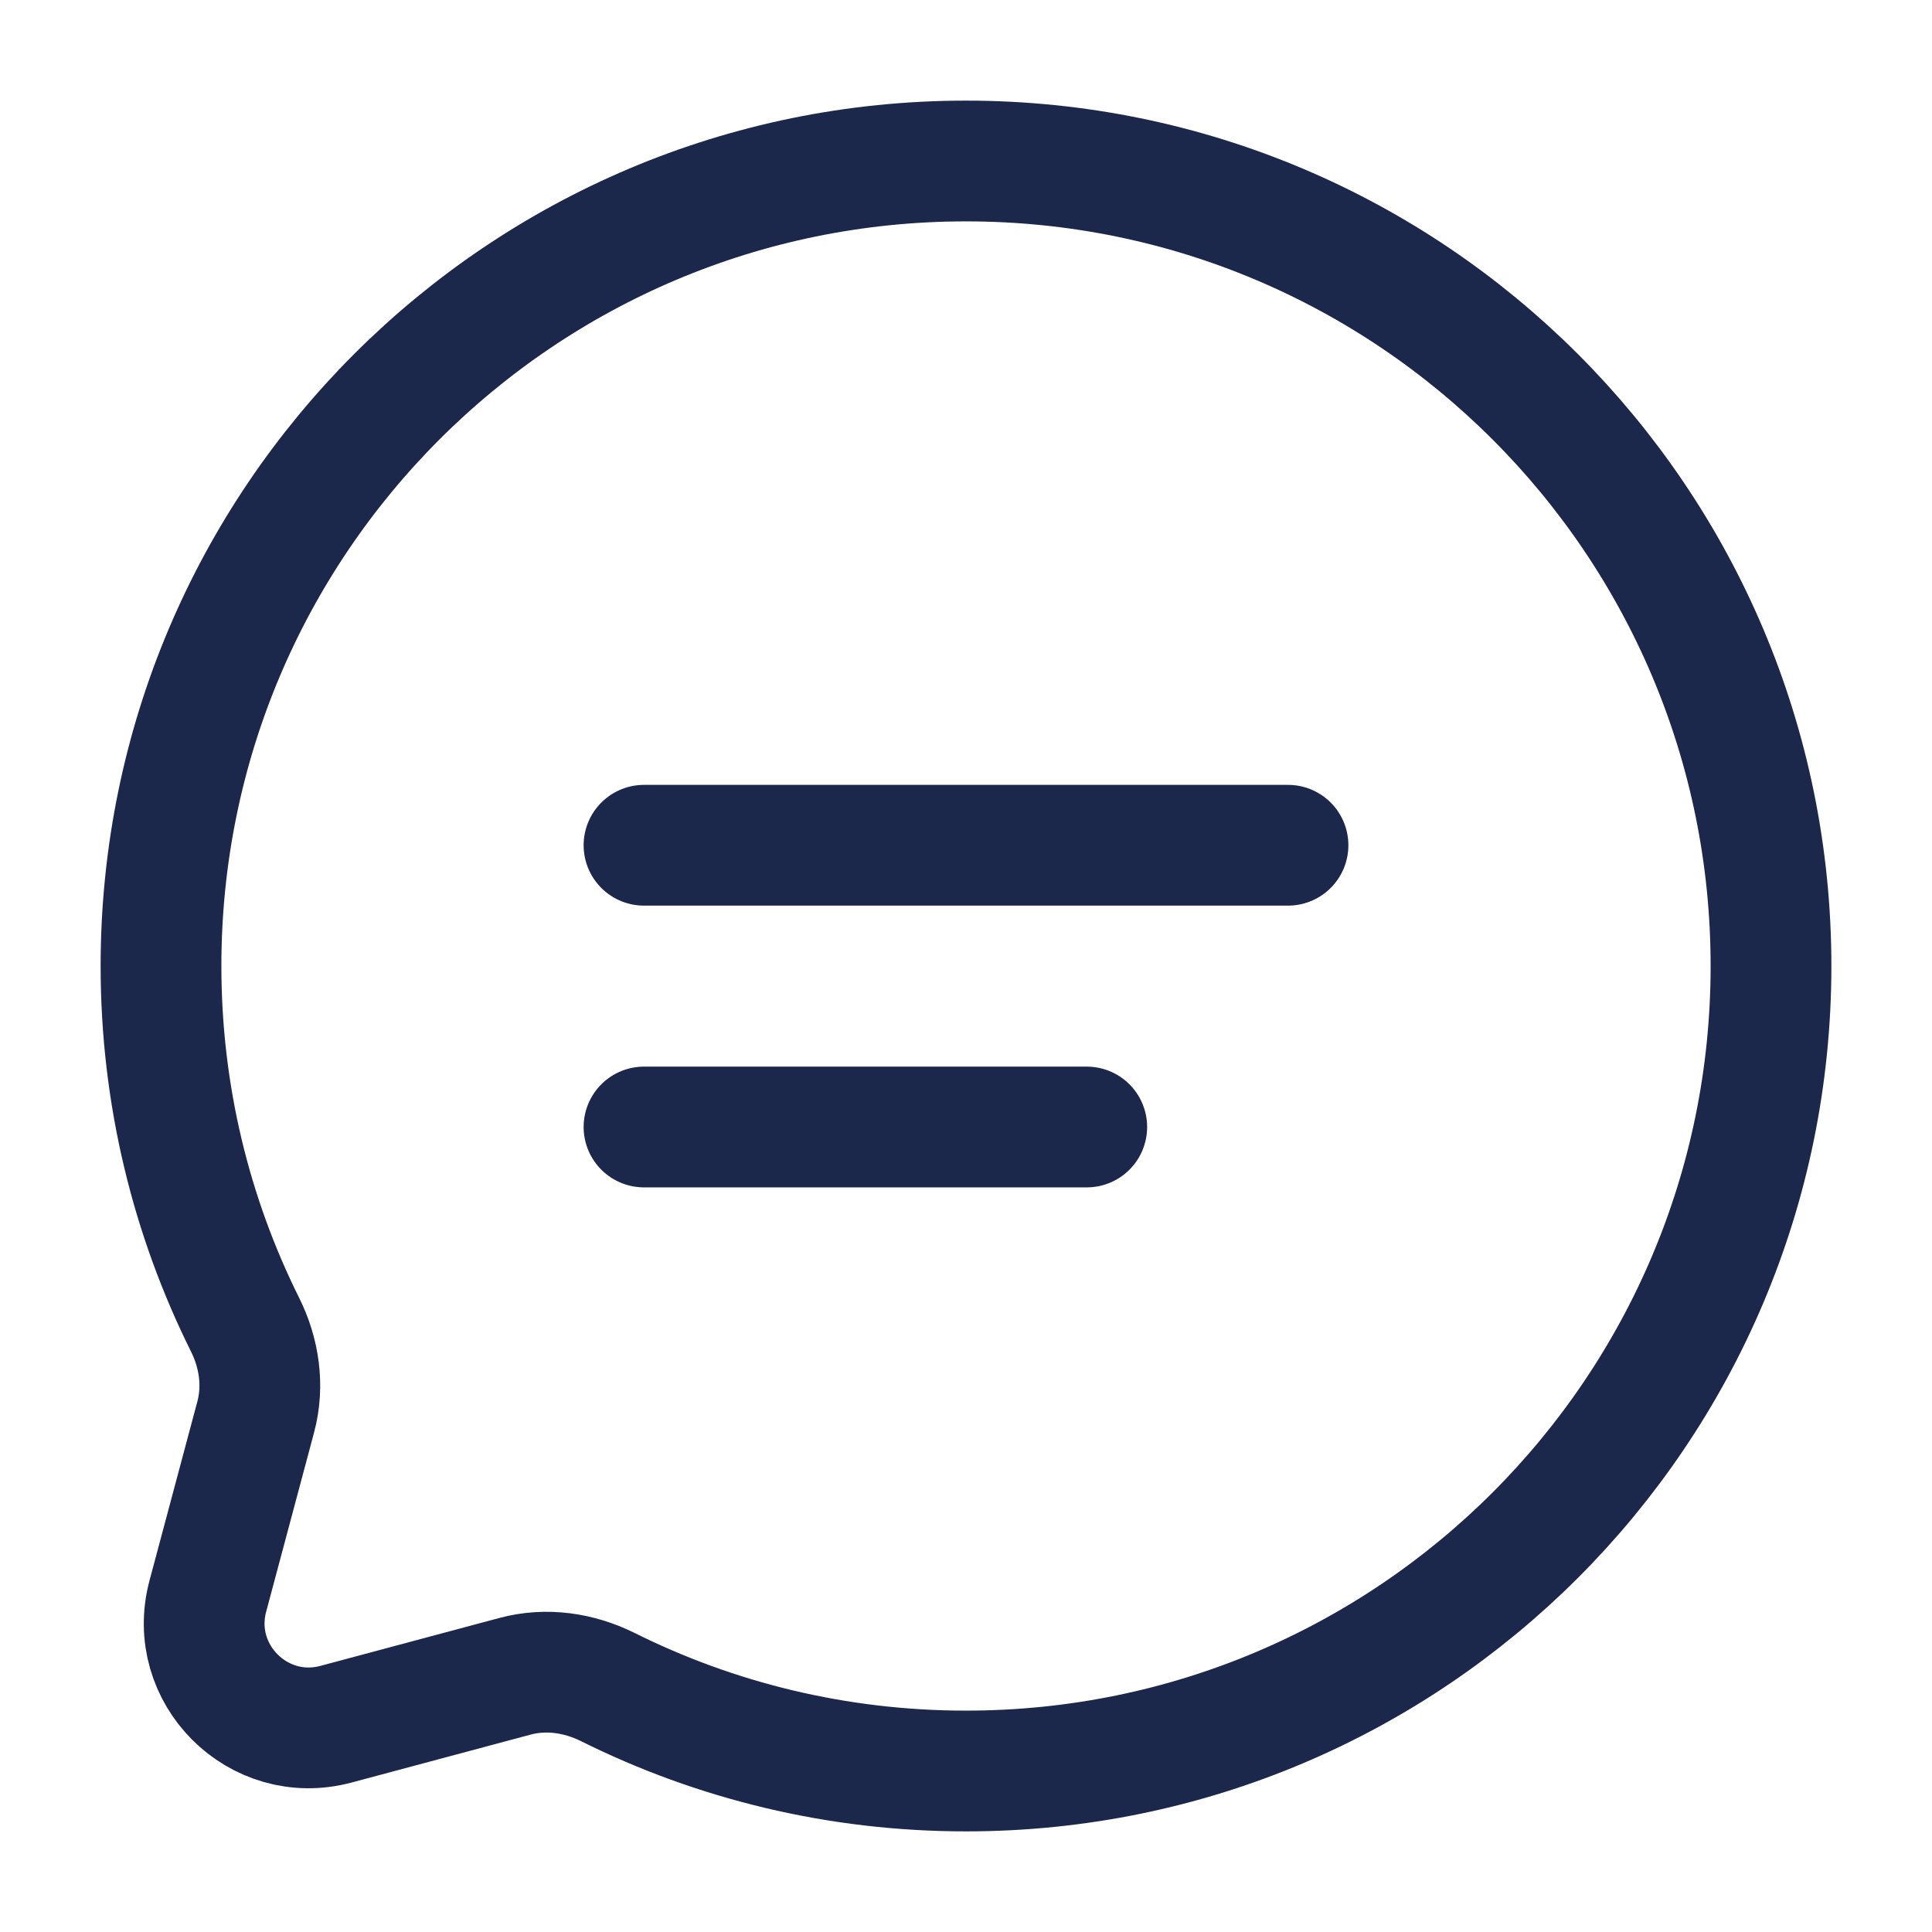
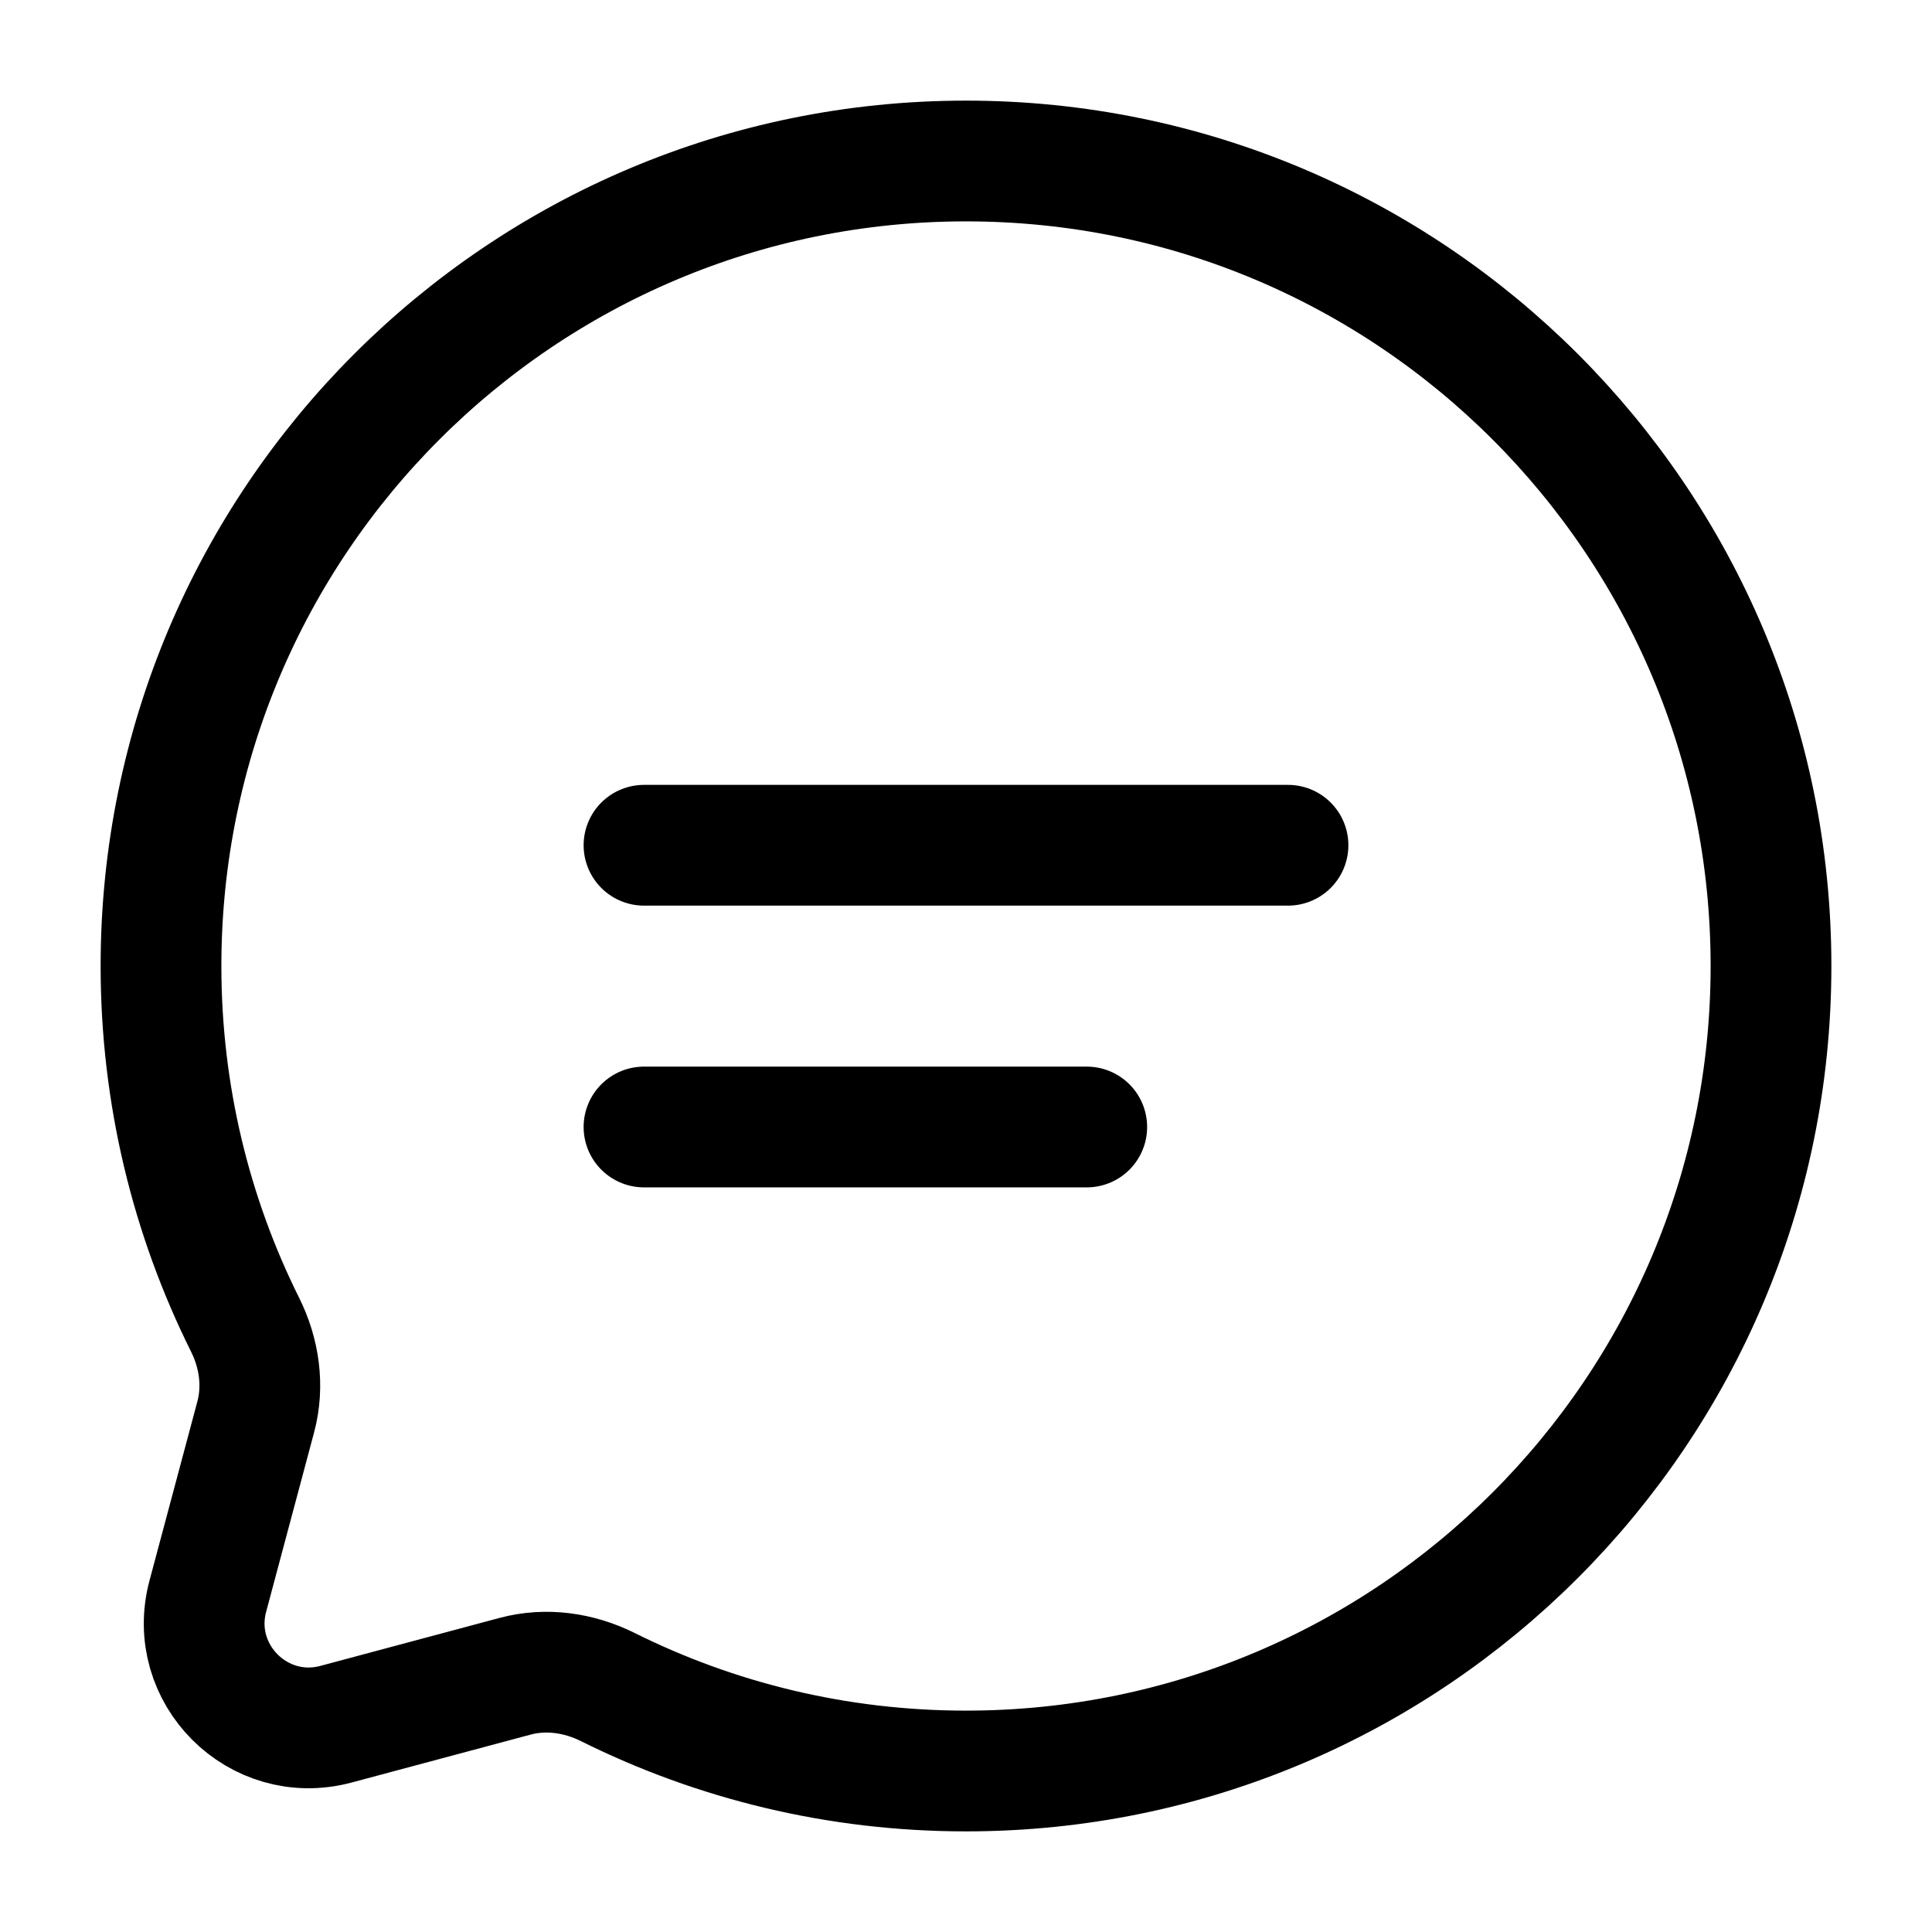
<svg xmlns="http://www.w3.org/2000/svg" width="800px" height="800px" viewBox="0 0 24 24" fill="none">
-   <path d="M12 22C17.523 22 22 17.523 22 12C22 6.477 17.523 2 12 2C6.477 2 2 6.477 2 12C2 13.6 2.376 15.112 3.043 16.453C3.221 16.809 3.28 17.216 3.177 17.601L2.582 19.827C2.323 20.793 3.207 21.677 4.173 21.419L6.399 20.823C6.784 20.72 7.191 20.779 7.548 20.956C8.888 21.624 10.4 22 12 22Z" stroke="#1C274C" stroke-width="1.5" />
-   <path d="M8 10.5H16" stroke="#1C274C" stroke-width="1.5" stroke-linecap="round" />
-   <path d="M8 14H13.5" stroke="#1C274C" stroke-width="1.5" stroke-linecap="round" />
+   <path d="M12 22C17.523 22 22 17.523 22 12C22 6.477 17.523 2 12 2C6.477 2 2 6.477 2 12C2 13.6 2.376 15.112 3.043 16.453C3.221 16.809 3.28 17.216 3.177 17.601L2.582 19.827C2.323 20.793 3.207 21.677 4.173 21.419L6.399 20.823C6.784 20.72 7.191 20.779 7.548 20.956C8.888 21.624 10.4 22 12 22Z" stroke="#000000" stroke-width="1.5" />
+   <path d="M8 10.5H16" stroke="#000000" stroke-width="1.5" stroke-linecap="round" />
+   <path d="M8 14H13.5" stroke="#000000" stroke-width="1.5" stroke-linecap="round" />
</svg>
